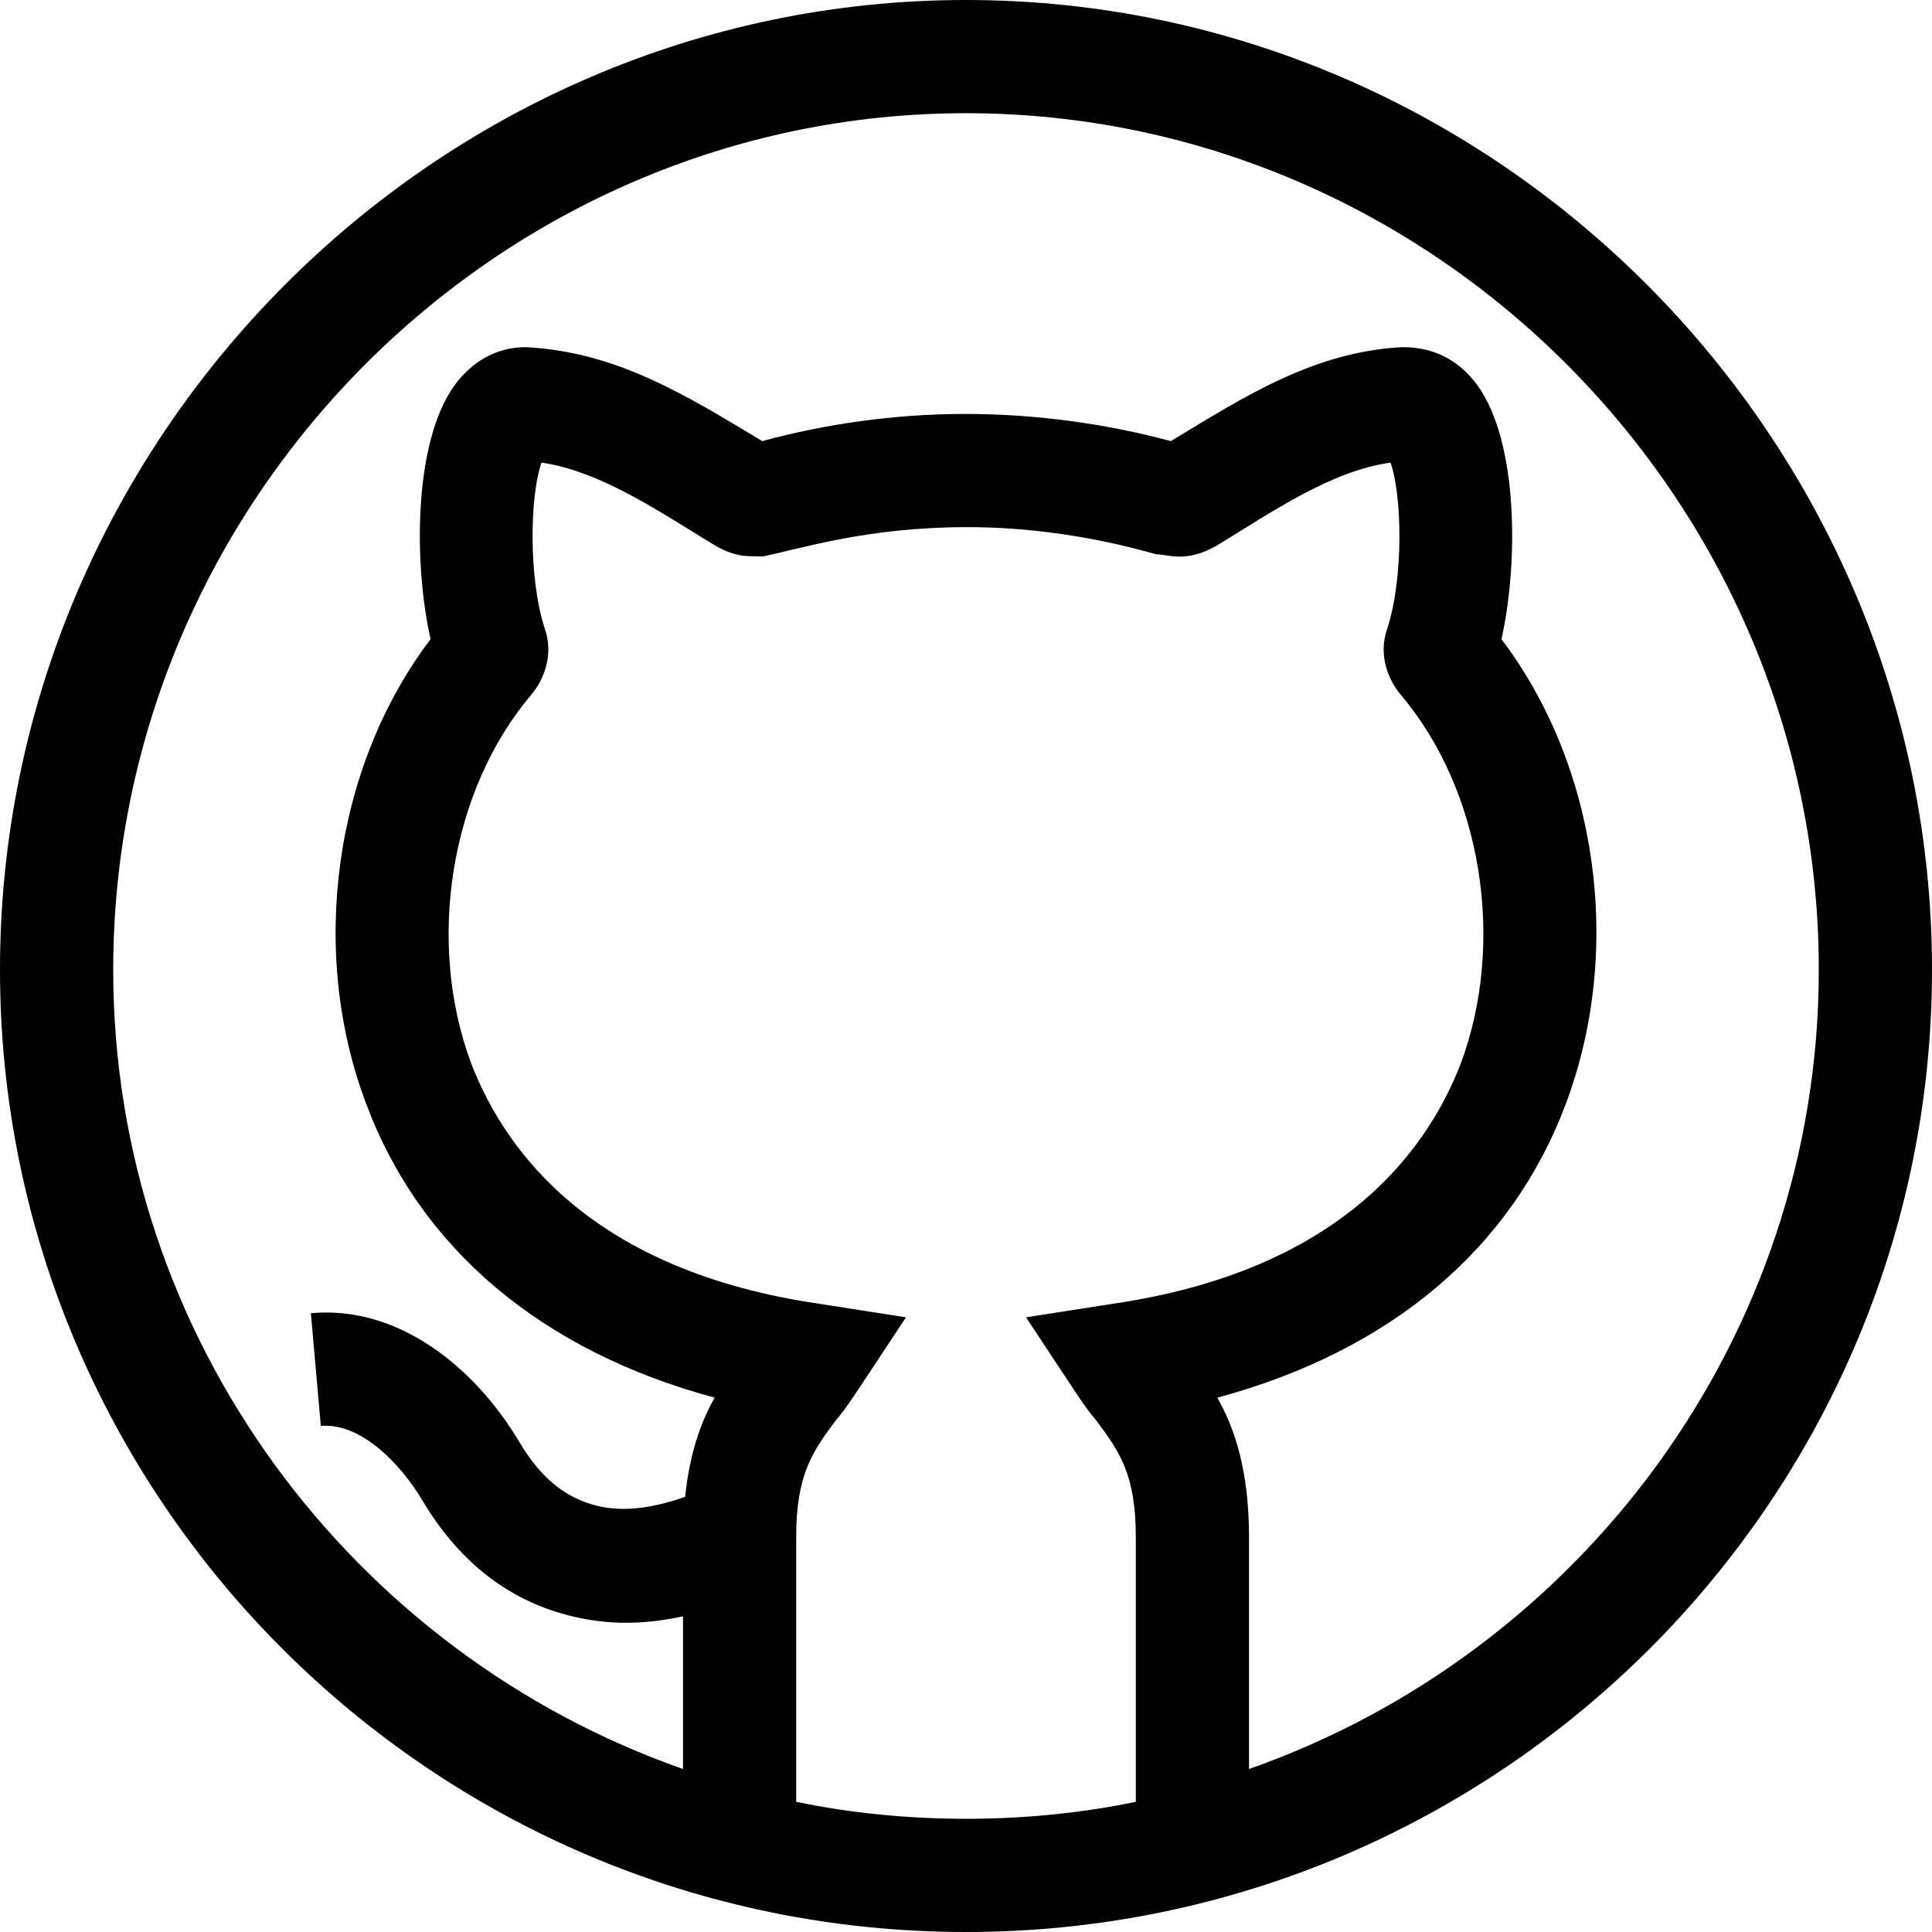
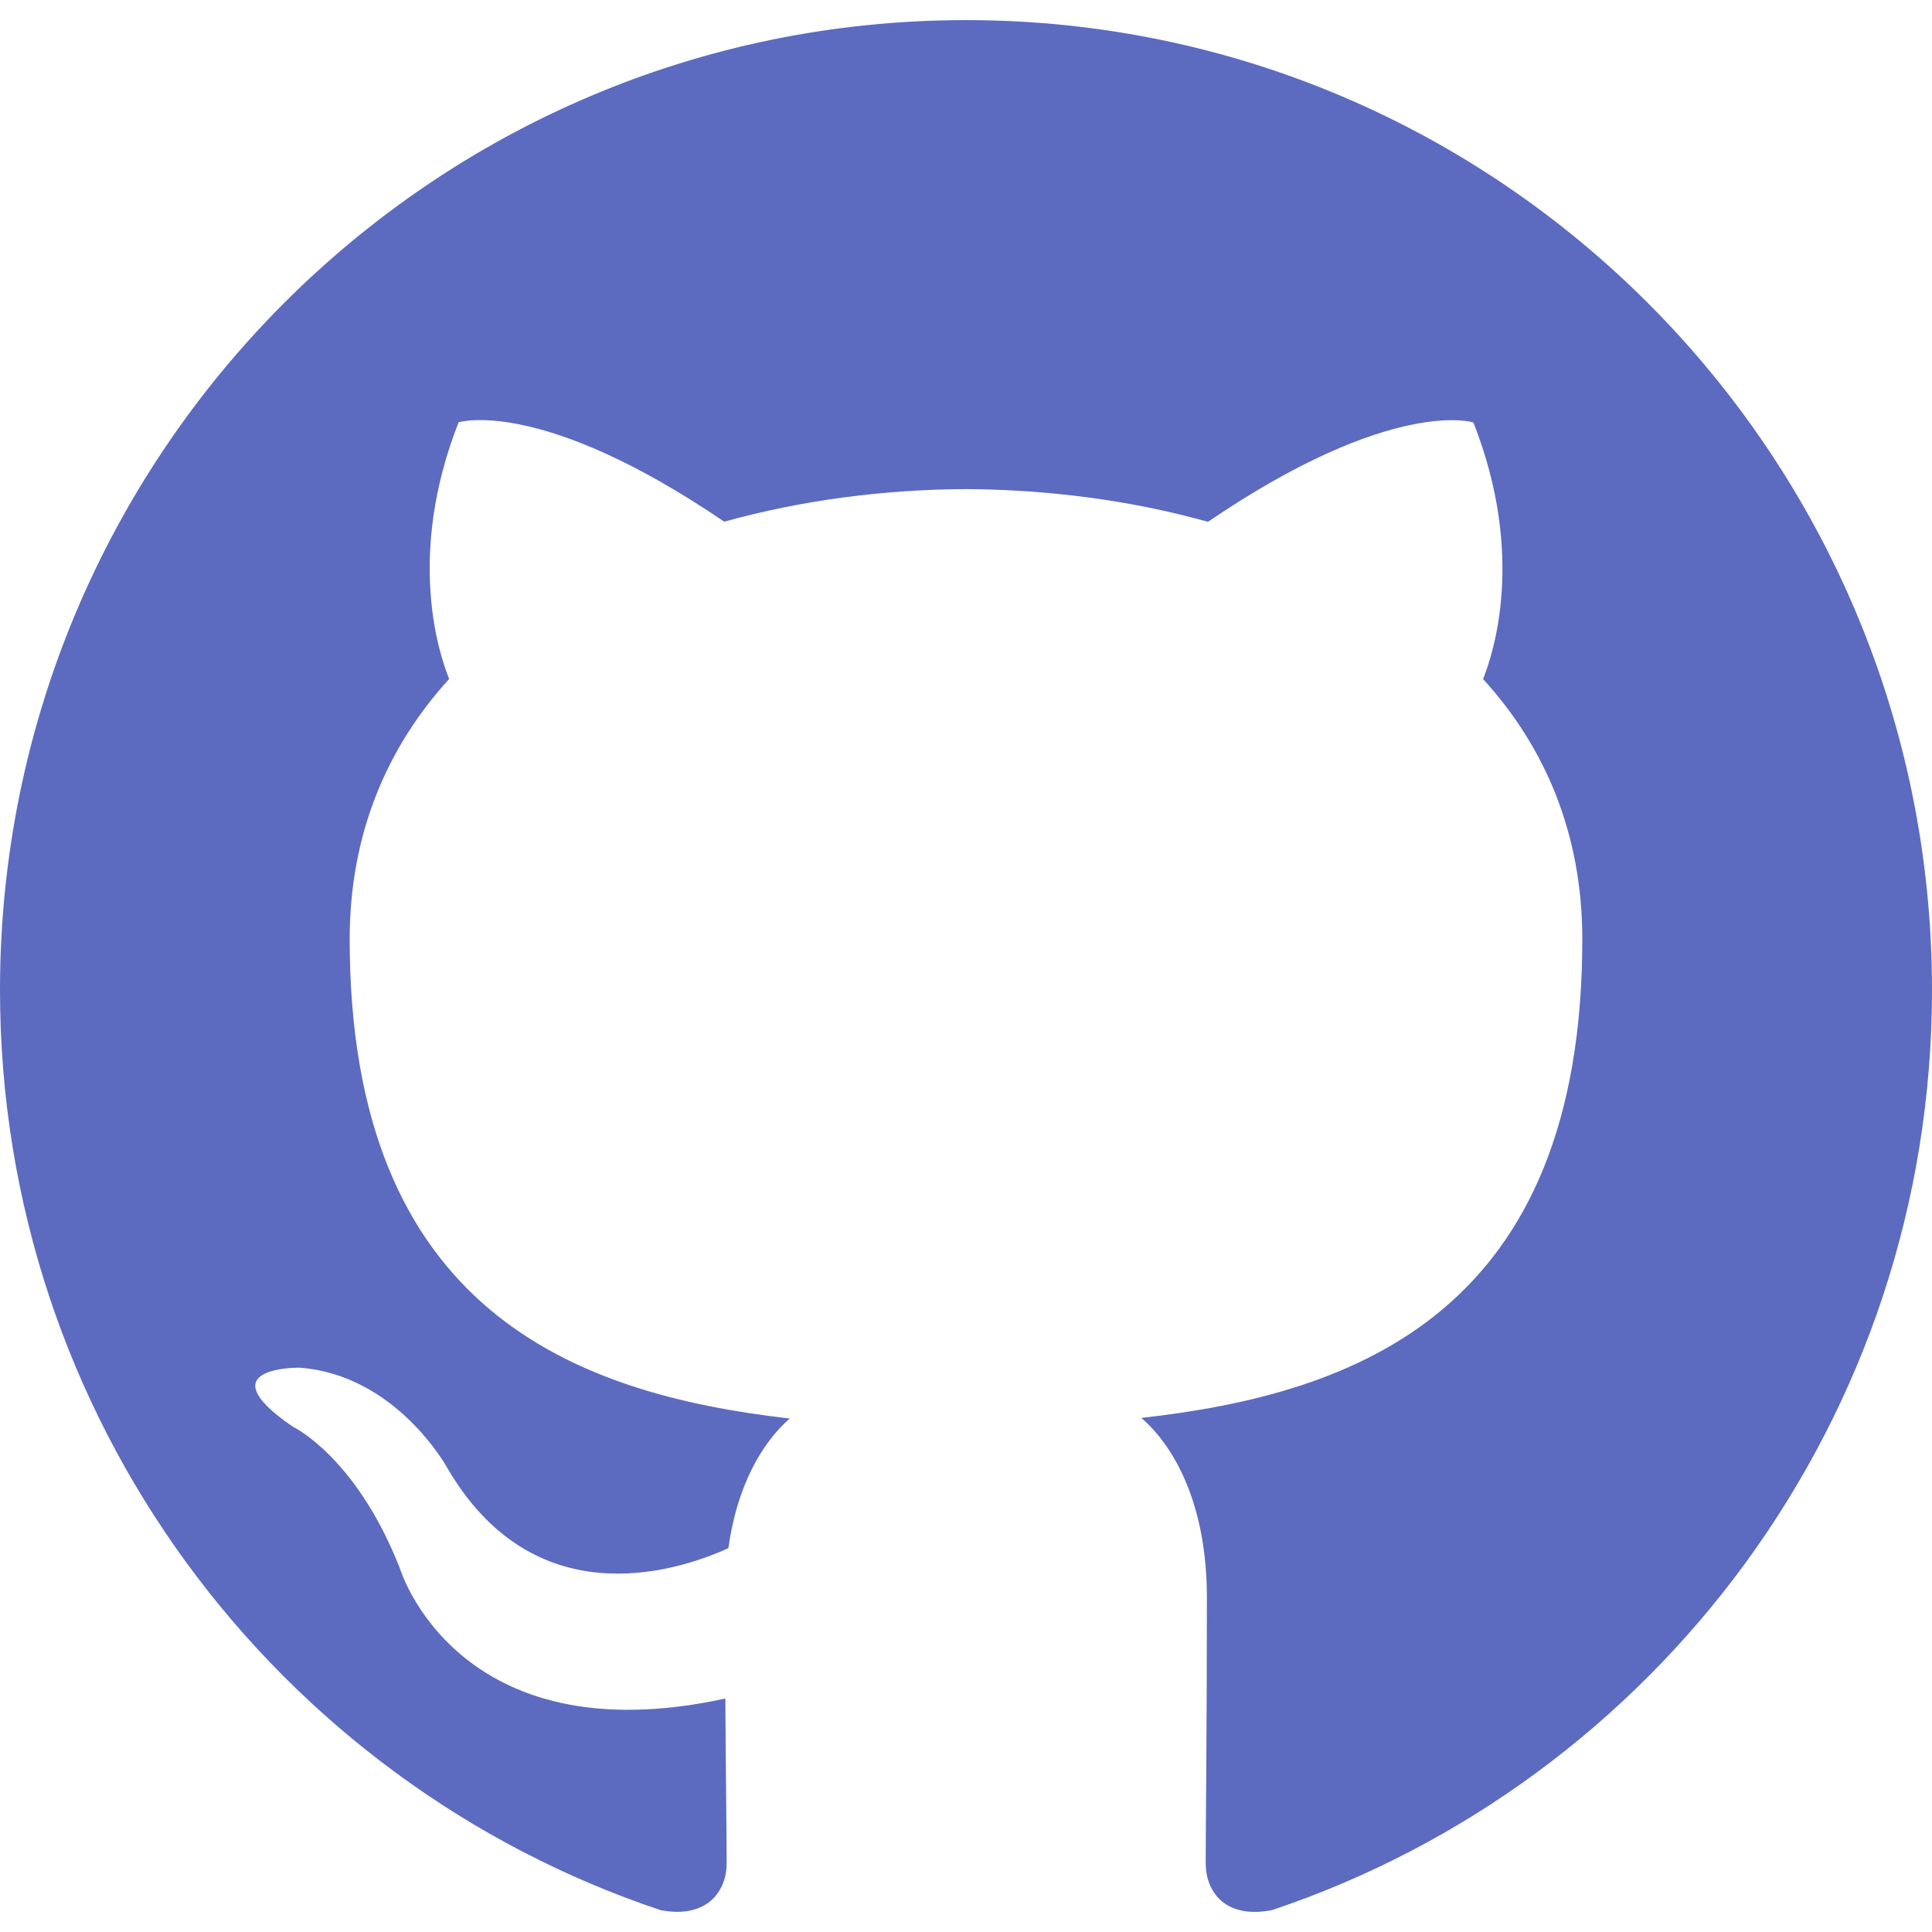
- <svg xmlns="http://www.w3.org/2000/svg" viewBox="0 0 512 512">
-   <path d="m256 0c-140.699 0-256 116.301-256 257 0 139.883 114.25 255 256 255 141.574 0 256-114.945 256-255 0-140.699-115.301-257-256-257zm45 477.5c-14.398 3-29.699 4.5-45 4.5s-30.602-1.5-45-4.5v-70.199c0-16.801 4.5-22.801 10.5-30.902 3.055-3.492 4.898-6.625 18.598-27.297l-23.098-3.602c-59.402-8.699-82.801-39.602-92.102-63.602-12-32.098-5.699-72.301 15.902-97.797 3.301-3.902 6-10.504 3.602-17.402-4.504-13.801-3.902-35.699-.902-44.102 15.906 2.273 32.262 13.668 45.902 21.902 6.285 3.668 9.582 2.699 12.598 3 10.961-2.281 28.059-7.801 54.301-7.801 16.199 0 33.301 2.398 50.102 7.199 3.004-.07 7.832 2.484 16.199-2.398 14.258-8.688 30.059-19.691 45.898-21.902 3 8.402 3.602 30.301-.898 44.102-2.402 6.898.297 13.5 3.602 17.402 21.598 25.5 27.898 65.699 15.898 97.797-9.301 24-32.699 54.902-92.102 63.602l-23.098 3.602c14.16 21.367 15.652 23.93 18.602 27.297 5.996 8.102 10.496 14.102 10.496 30.902zm30-8.699v-61.5c0-17.102-3.602-28.5-8.402-36.902 45.602-12.297 78.004-39.301 92.402-78 15.301-40.797 8.402-89.398-17.102-123 4.504-20.098 4.504-52.199-6.297-67.199-4.801-6.598-11.402-10.199-19.801-10.199-.301 0-.301 0-.301 0-23.262 1.258-41.57 12.973-61.199 24.898-18-4.801-36.301-7.199-54.602-7.199-18.598 0-37.199 2.699-53.695 7.199-20.664-12.461-38.797-23.672-62.703-24.898-7.5 0-14.102 3.602-18.902 10.199-10.797 15-10.797 47.102-6.297 67.199-25.504 33.602-32.402 82.5-17.102 123 14.398 38.699 46.801 65.703 92.402 78-3.723 6.512-6.668 14.914-7.828 26.285-9.211 3.176-17.199 4.211-24.629 2.027-7.836-2.316-13.941-7.547-19.246-16.469-11.914-20.016-32.207-36.355-55.312-34.23l2.637 29.883c10.699-.98 21.348 10.34 26.879 19.672 9.125 15.367 21.418 25.445 36.547 29.914 11.23 3.309 21.496 3.23 32.551.871v40.449c-87.301-30.602-151-114-151-211.801 0-124.199 101.801-227 226-227s226 102.801 226 227c0 97.801-63.699 181.199-151 211.801zm0 0" />
+ <svg xmlns="http://www.w3.org/2000/svg" version="1.1" id="Capa_1" x="0px" y="0px" viewBox="0 0 512 512" style="enable-background:new 0 0 512 512;" xml:space="preserve">
+   <path style="fill:#5C6BC0;" d="M255.968,5.329C114.624,5.329,0,120.401,0,262.353c0,113.536,73.344,209.856,175.104,243.872  c12.8,2.368,17.472-5.568,17.472-12.384c0-6.112-0.224-22.272-0.352-43.712c-71.2,15.52-86.24-34.464-86.24-34.464  c-11.616-29.696-28.416-37.6-28.416-37.6c-23.264-15.936,1.728-15.616,1.728-15.616c25.696,1.824,39.2,26.496,39.2,26.496  c22.848,39.264,59.936,27.936,74.528,21.344c2.304-16.608,8.928-27.936,16.256-34.368c-56.832-6.496-116.608-28.544-116.608-127.008  c0-28.064,9.984-51.008,26.368-68.992c-2.656-6.496-11.424-32.64,2.496-68c0,0,21.504-6.912,70.4,26.336  c20.416-5.696,42.304-8.544,64.096-8.64c21.728,0.128,43.648,2.944,64.096,8.672c48.864-33.248,70.336-26.336,70.336-26.336  c13.952,35.392,5.184,61.504,2.56,68c16.416,17.984,26.304,40.928,26.304,68.992c0,98.72-59.84,120.448-116.864,126.816  c9.184,7.936,17.376,23.616,17.376,47.584c0,34.368-0.32,62.08-0.32,70.496c0,6.88,4.608,14.88,17.6,12.352  C438.72,472.145,512,375.857,512,262.353C512,120.401,397.376,5.329,255.968,5.329z" />
+   <g>
+ </g>
+   <g>
+ </g>
+   <g>
+ </g>
+   <g>
+ </g>
+   <g>
+ </g>
+   <g>
+ </g>
+   <g>
+ </g>
+   <g>
+ </g>
+   <g>
+ </g>
+   <g>
+ </g>
+   <g>
+ </g>
+   <g>
+ </g>
+   <g>
+ </g>
+   <g>
+ </g>
+   <g>
+ </g>
</svg>
